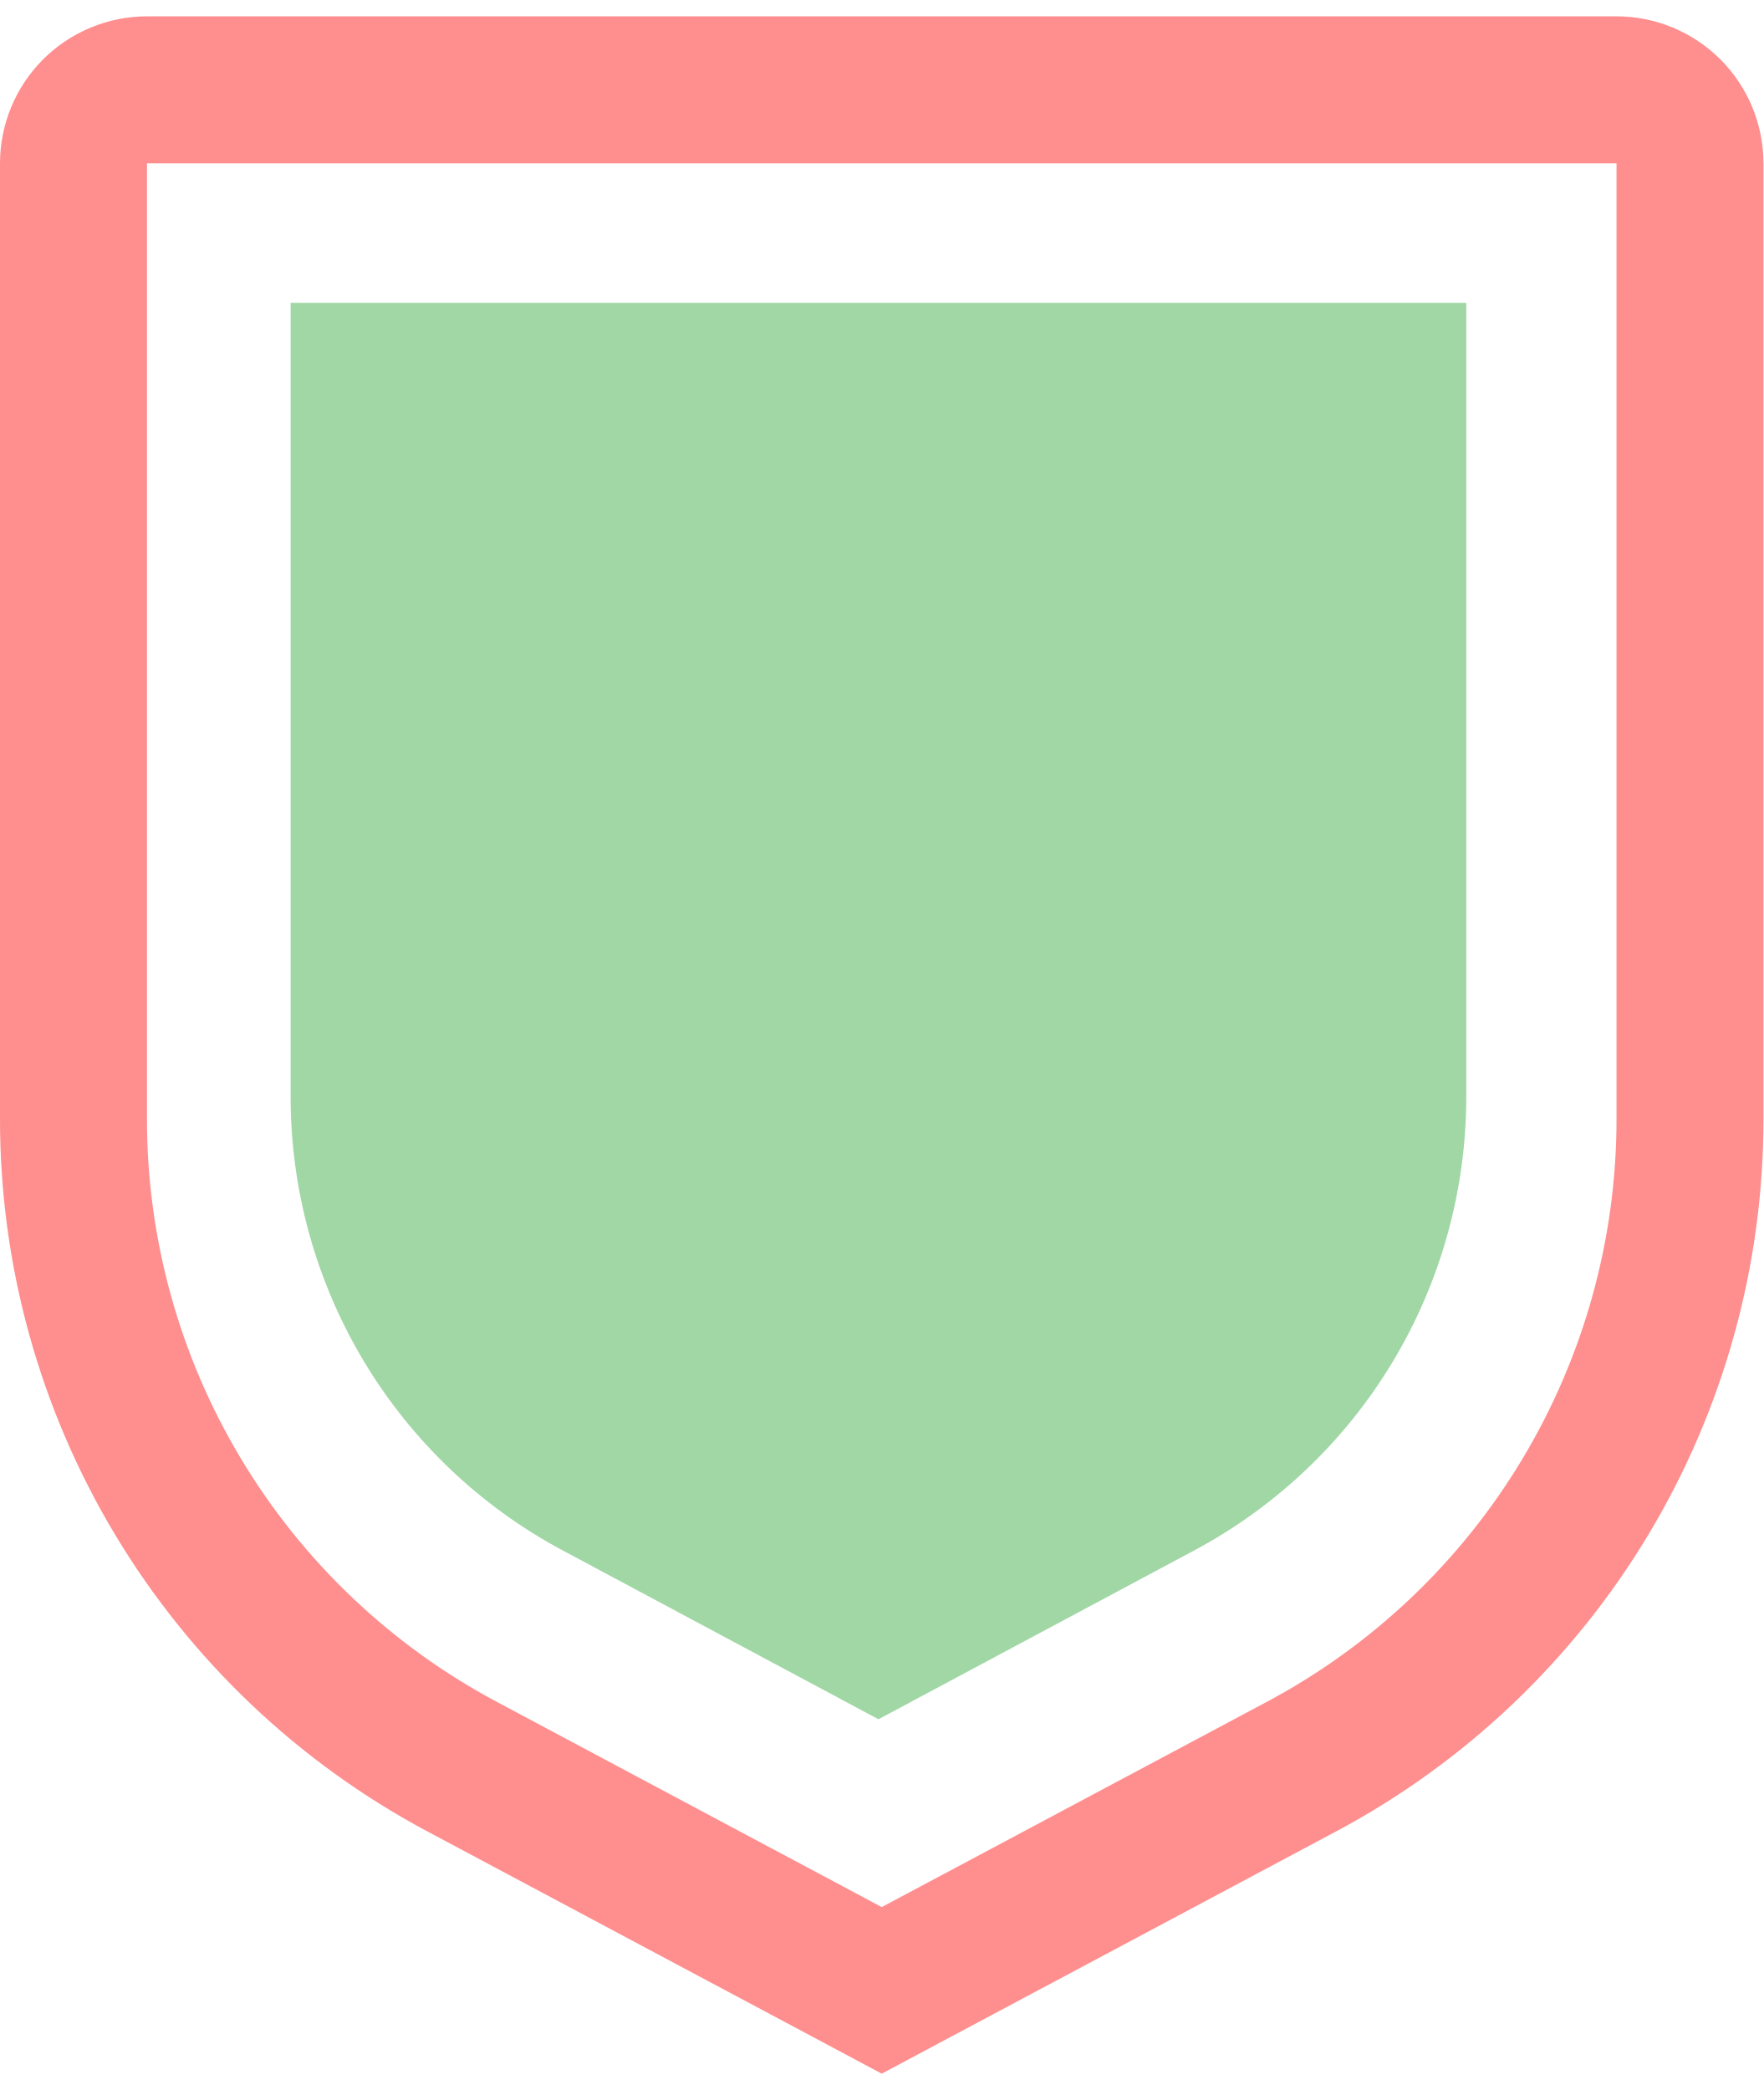
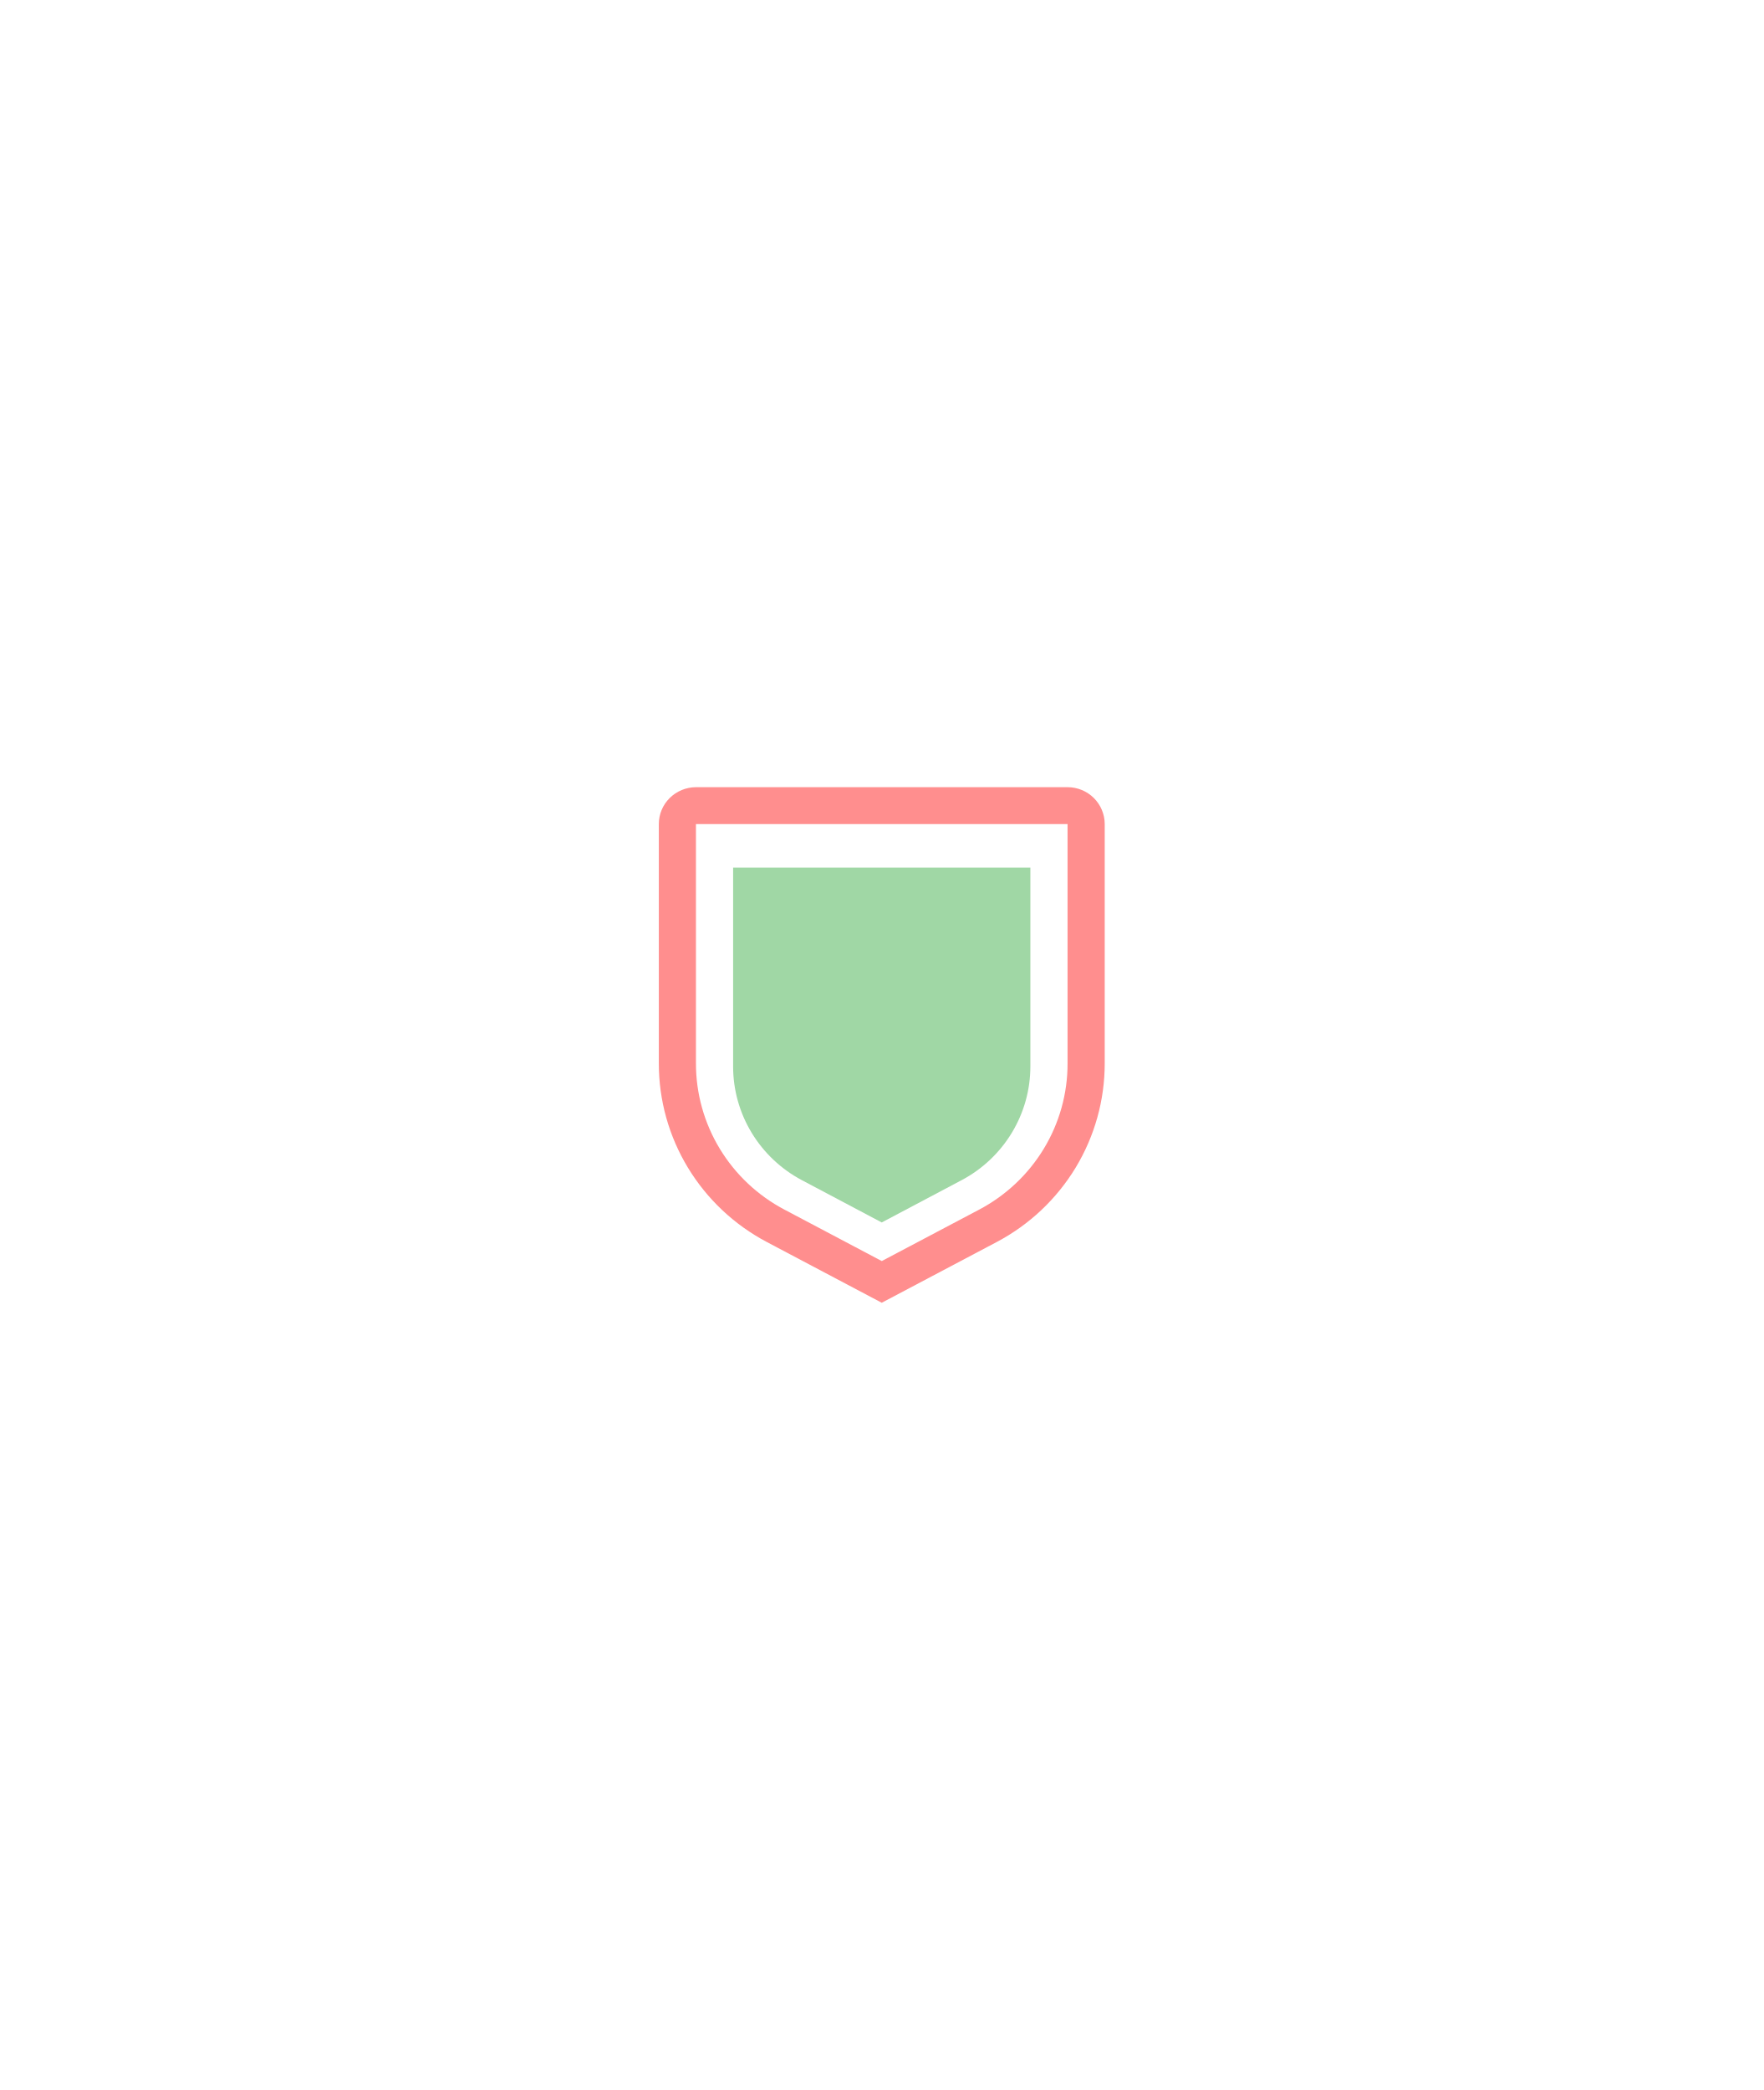
- <svg xmlns="http://www.w3.org/2000/svg" viewBox="0 0 54 64" fill="none">
-   <path d="M 26.899,52.647 V 9.273 H 8.899 V 33.585 c 1.34e-4,2.852 0.775,5.65 2.241,8.096 1.466,2.446 3.569,4.448 6.084,5.793 z M 26.899,52.647 V 9.273 h 18 V 33.585 c -10e-5,2.852 -0.775,5.65 -2.241,8.096 -1.466,2.446 -3.569,4.448 -6.084,5.793 z" fill="#a0d7a5" />
-   <path d="M27 63.5L13.104 56.091C9.143 53.983 5.83 50.837 3.521 46.989C1.212 43.141 -0.005 38.737 1.39558e-05 34.25V5C0.001 3.807 0.476 2.663 1.319 1.819C2.163 0.976 3.307 0.501 4.5 0.5H49.5C50.693 0.501 51.837 0.976 52.681 1.819C53.524 2.663 53.999 3.807 54 5V34.25C54.005 38.737 52.788 43.141 50.479 46.989C48.17 50.837 44.858 53.983 40.896 56.091L27 63.5ZM4.5 5V34.25C4.496 37.922 5.492 41.525 7.382 44.673C9.271 47.821 11.982 50.395 15.223 52.12L27 58.399L38.776 52.122C42.019 50.398 44.73 47.823 46.619 44.674C48.508 41.526 49.504 37.922 49.5 34.25V5H4.5Z" fill="#ff8e8e" />
+ <svg xmlns="http://www.w3.org/2000/svg" id="svg6" version="1.1" fill="none" viewBox="0 0 54 64">
+   <defs id="defs10" />
+   <path style="fill:#a0d7a5;stroke-width:0.252" id="path2" d="M 27,37.434 V 26.566 H 22.449 v 6.092 c 3.4e-5,0.715 0.196,1.416 0.567,2.029 0.371,0.613 0.902,1.115 1.538,1.452 z m 0,0 V 26.566 h 4.551 v 6.092 c -2.7e-5,0.715 -0.196,1.416 -0.567,2.029 -0.371,0.613 -0.902,1.115 -1.538,1.452 z" />
+   <path style="fill:#ff8e8e;stroke-width:0.252" id="path4" d="m 27,39.893 -3.513,-1.857 c -1.002,-0.528 -1.839,-1.317 -2.423,-2.281 -0.584,-0.964 -0.891,-2.068 -0.89,-3.192 v -7.33 c 3.01e-4,-0.299 0.12,-0.586 0.334,-0.797 0.213,-0.211 0.503,-0.33 0.804,-0.331 h 11.378 c 0.302,2.98e-4 0.591,0.119 0.804,0.331 0.213,0.211 0.333,0.498 0.334,0.797 v 7.33 c 0.001,1.124 -0.307,2.228 -0.89,3.192 -0.584,0.964 -1.421,1.753 -2.423,2.281 z M 21.311,25.234 v 7.33 c -9.43e-4,0.92 0.251,1.823 0.729,2.612 0.478,0.789 1.163,1.434 1.983,1.866 l 2.978,1.574 2.978,-1.573 c 0.82,-0.432 1.505,-1.077 1.983,-1.866 0.478,-0.789 0.73,-1.692 0.728,-2.612 v -7.33 z" />
</svg>
